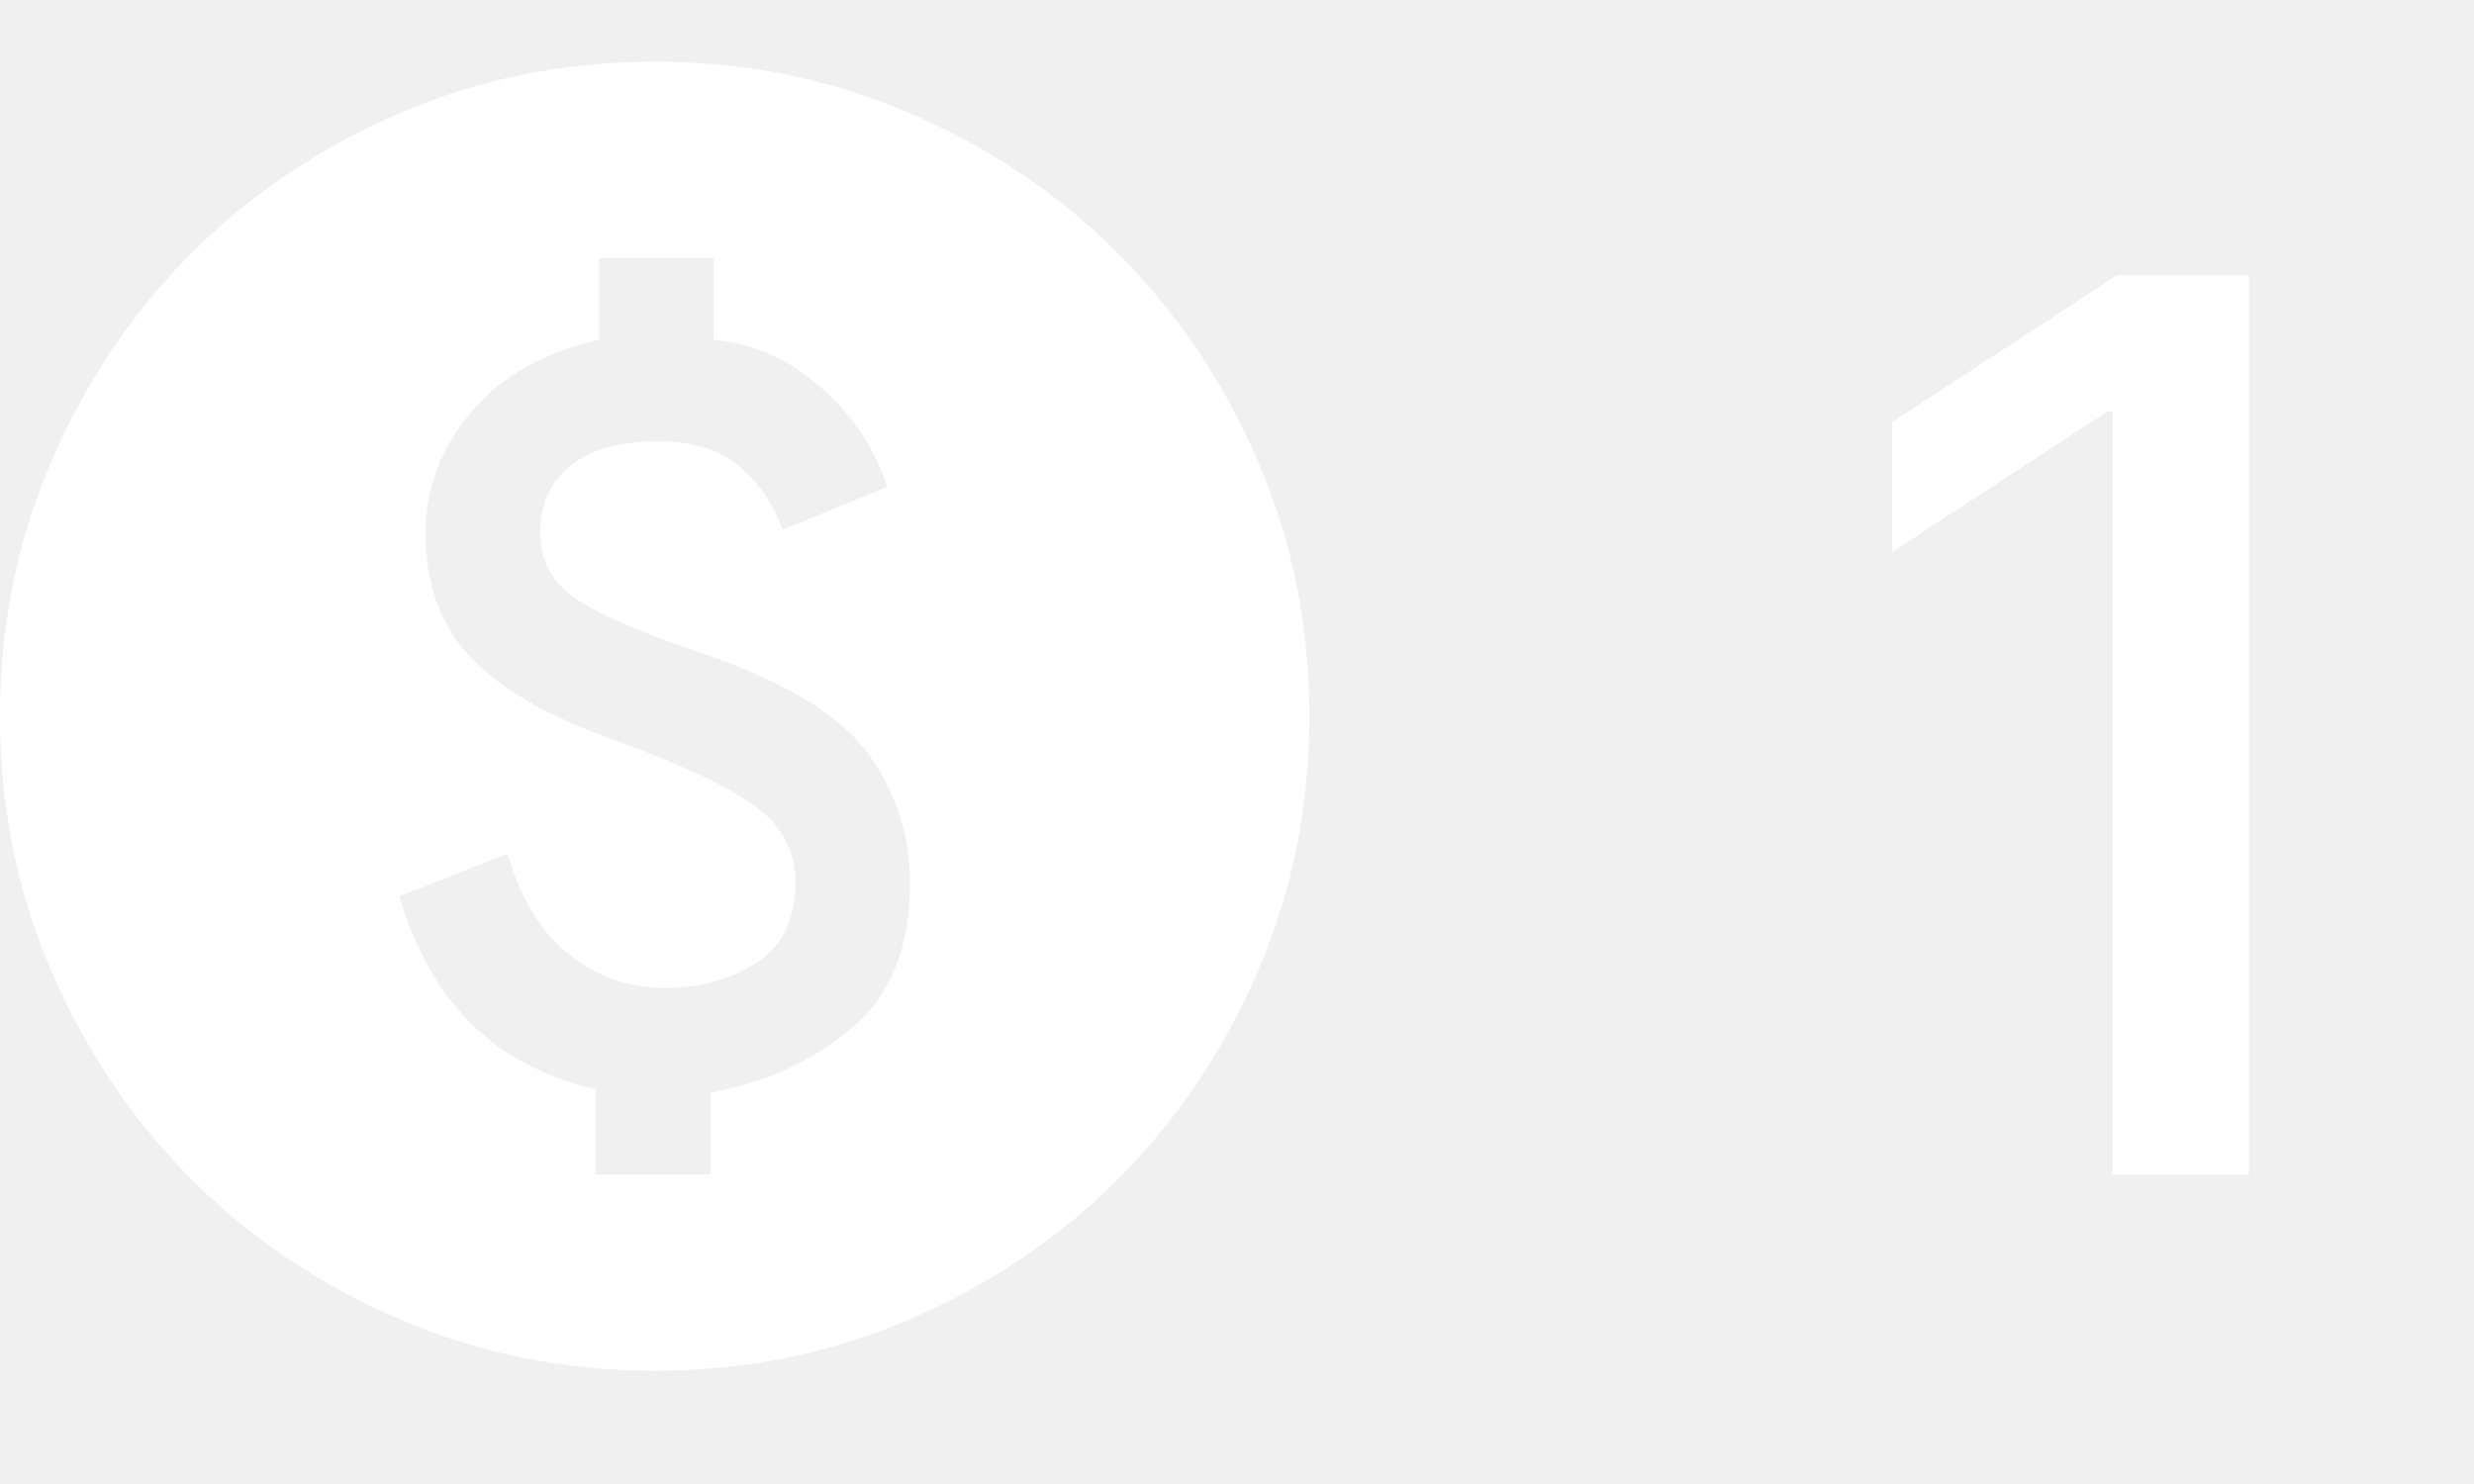
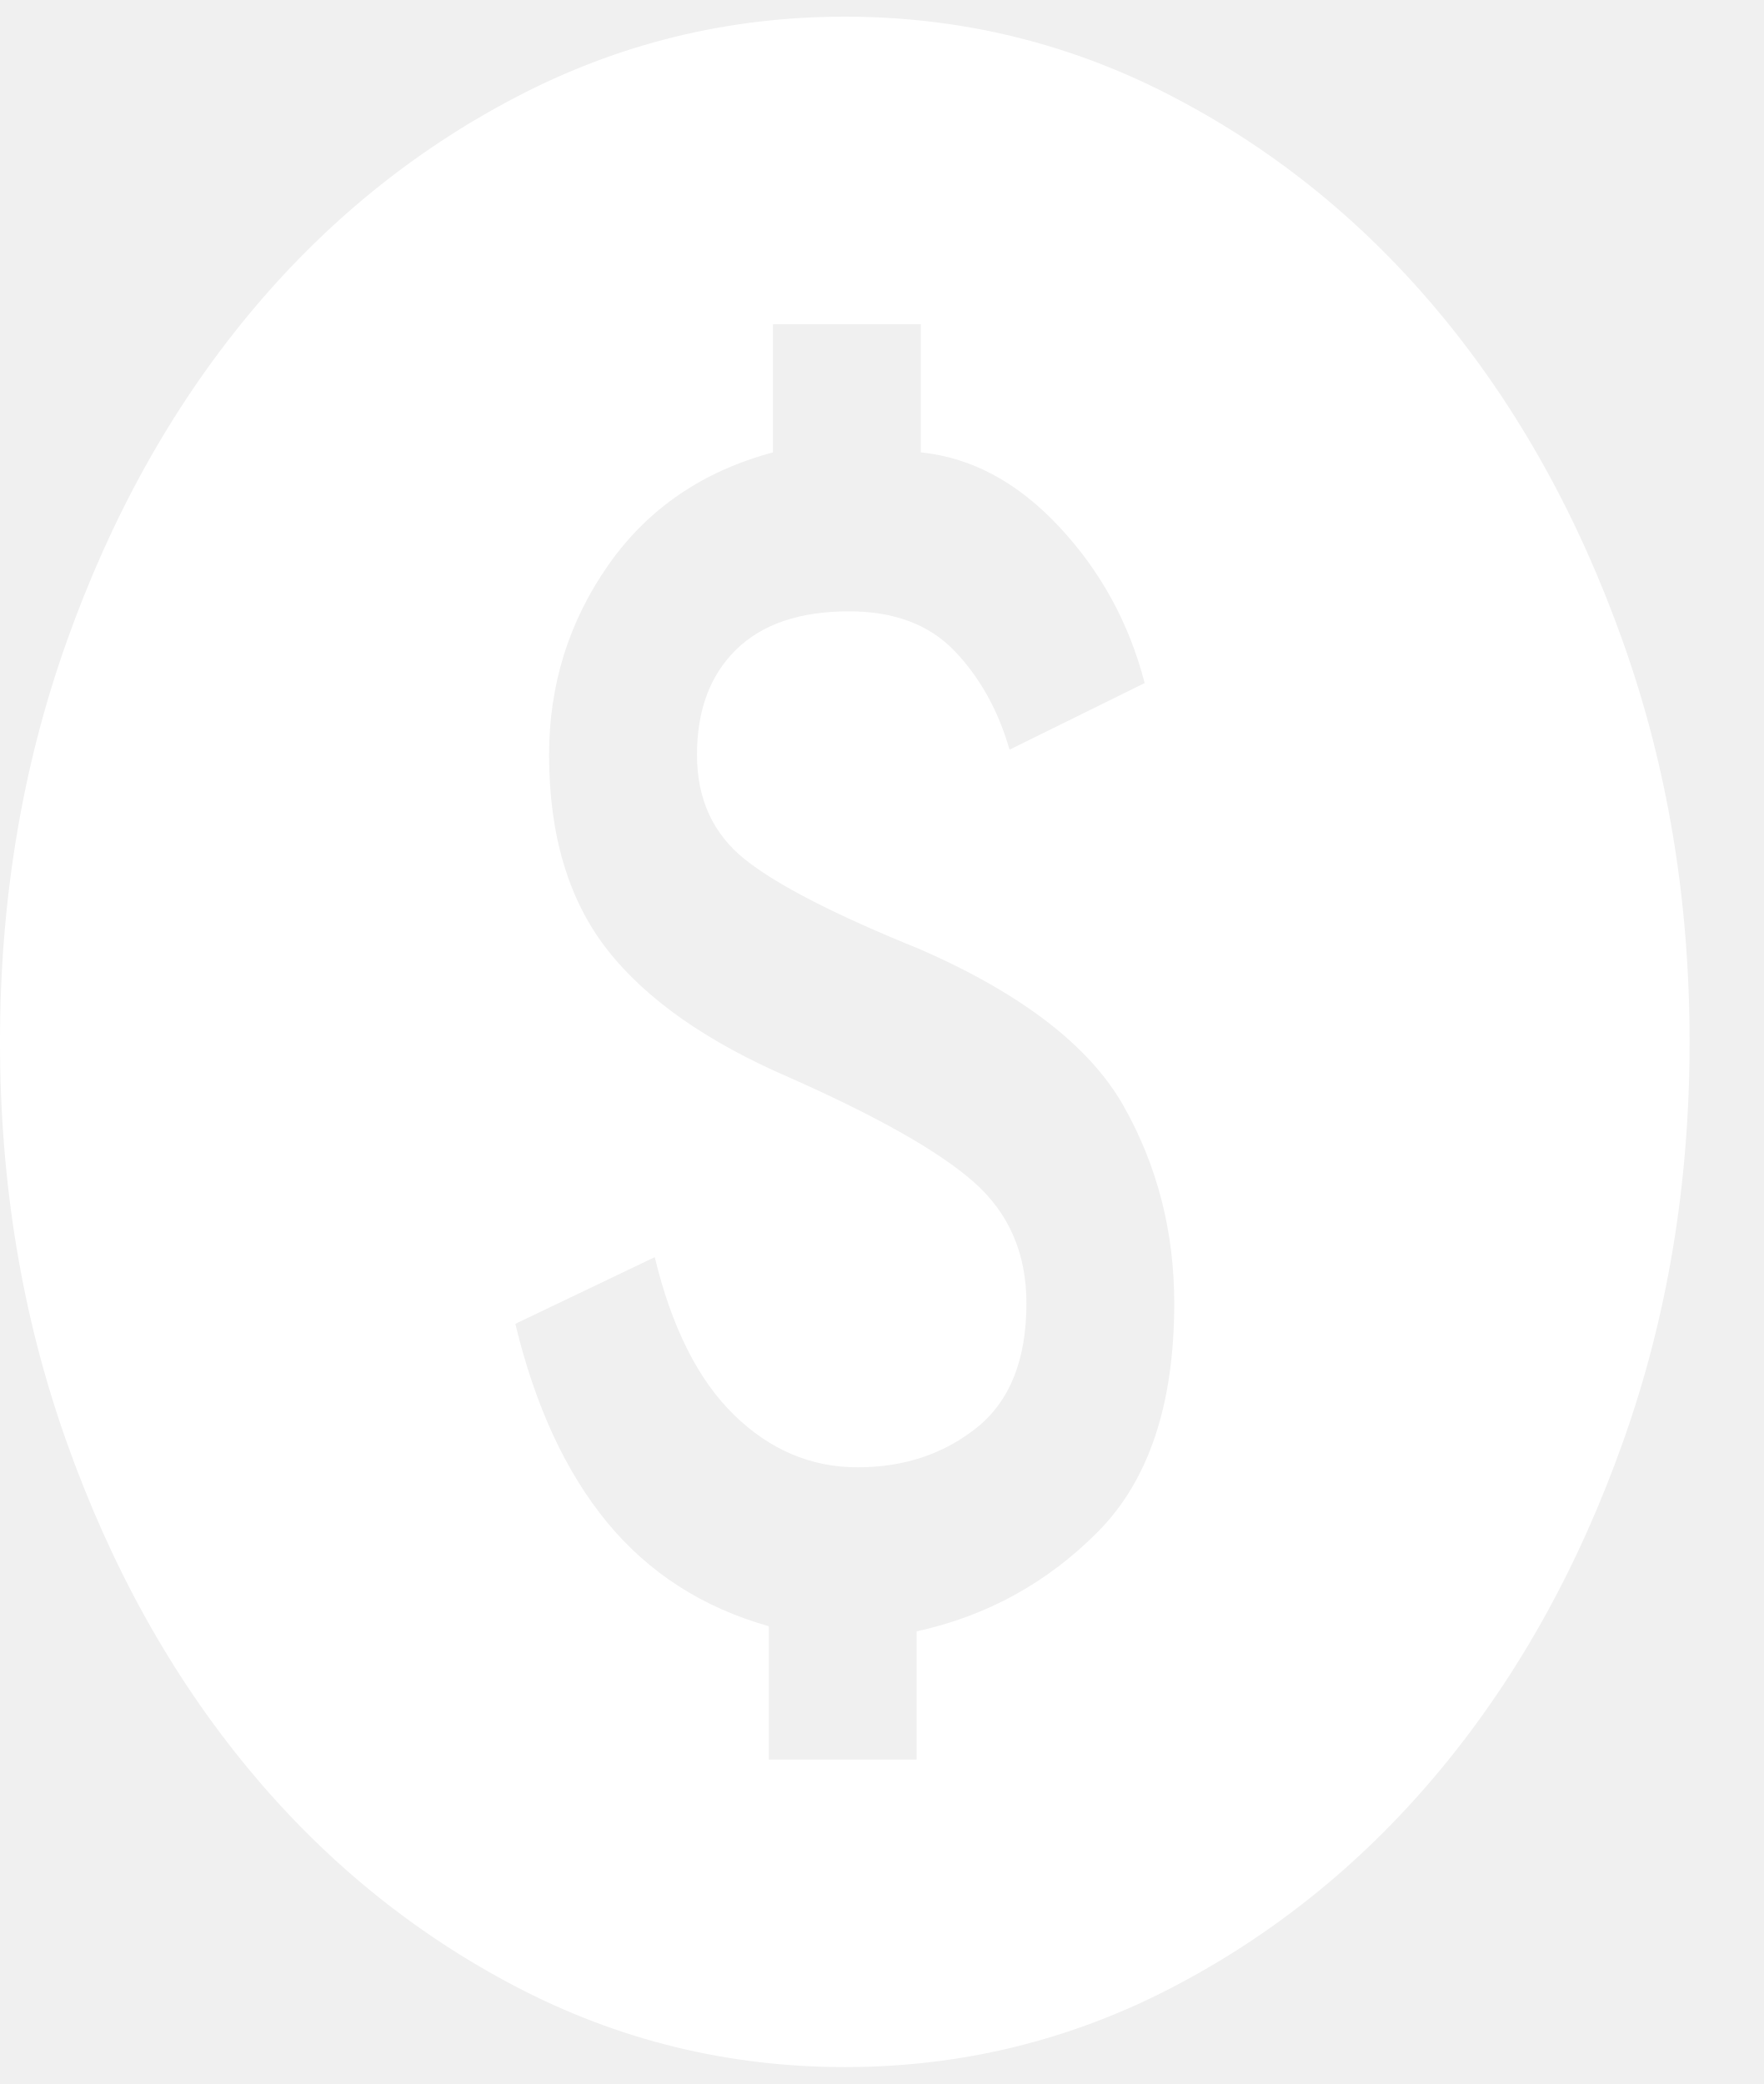
- <svg xmlns="http://www.w3.org/2000/svg" width="40" height="24" viewBox="0 0 40 24" fill="none">
-   <path d="M9.632 18.993H11.485V17.669C12.367 17.511 13.125 17.167 13.761 16.637C14.396 16.108 14.713 15.323 14.713 14.282C14.713 13.541 14.502 12.862 14.078 12.245C13.655 11.627 12.808 11.089 11.538 10.63C10.479 10.278 9.747 9.969 9.341 9.704C8.935 9.44 8.733 9.078 8.733 8.619C8.733 8.161 8.896 7.799 9.222 7.534C9.549 7.27 10.021 7.137 10.638 7.137C11.203 7.137 11.643 7.274 11.961 7.548C12.279 7.821 12.508 8.161 12.649 8.566L14.343 7.878C14.149 7.261 13.791 6.723 13.271 6.264C12.751 5.805 12.173 5.55 11.538 5.497V4.174H9.685V5.497C8.803 5.691 8.115 6.079 7.621 6.661C7.127 7.243 6.88 7.896 6.88 8.619C6.88 9.448 7.123 10.119 7.608 10.63C8.093 11.142 8.856 11.583 9.897 11.954C11.008 12.359 11.78 12.721 12.212 13.039C12.645 13.356 12.861 13.771 12.861 14.282C12.861 14.864 12.653 15.292 12.239 15.566C11.824 15.839 11.326 15.976 10.744 15.976C10.162 15.976 9.646 15.795 9.196 15.433C8.746 15.072 8.415 14.529 8.203 13.806L6.457 14.494C6.704 15.341 7.088 16.024 7.608 16.545C8.128 17.065 8.803 17.422 9.632 17.617V18.993ZM10.585 22.168C9.121 22.168 7.745 21.89 6.457 21.334C5.169 20.779 4.049 20.025 3.096 19.072C2.143 18.119 1.389 16.999 0.834 15.711C0.278 14.423 0 13.047 0 11.583C0 10.119 0.278 8.743 0.834 7.455C1.389 6.167 2.143 5.047 3.096 4.094C4.049 3.142 5.169 2.387 6.457 1.832C7.745 1.276 9.121 0.998 10.585 0.998C12.049 0.998 13.425 1.276 14.713 1.832C16.001 2.387 17.121 3.142 18.074 4.094C19.026 5.047 19.781 6.167 20.336 7.455C20.892 8.743 21.17 10.119 21.17 11.583C21.17 13.047 20.892 14.423 20.336 15.711C19.781 16.999 19.026 18.119 18.074 19.072C17.121 20.025 16.001 20.779 14.713 21.334C13.425 21.89 12.049 22.168 10.585 22.168Z" fill="white" />
-   <path d="M36.361 4.453V18.998H34.159V6.654H34.074L30.594 8.927V6.825L34.223 4.453H36.361Z" fill="white" />
+ <svg xmlns="http://www.w3.org/2000/svg" width="22" height="26" viewBox="0 0 22 26" fill="none">
+   <path d="M9.591 21.952H11.435V20.353C12.313 20.161 13.069 19.745 13.701 19.106C14.333 18.466 14.649 17.518 14.649 16.26C14.649 15.365 14.438 14.544 14.017 13.798C13.595 13.052 12.752 12.402 11.488 11.847C10.434 11.421 9.705 11.048 9.301 10.728C8.897 10.409 8.695 9.972 8.695 9.417C8.695 8.863 8.857 8.426 9.182 8.106C9.507 7.787 9.977 7.627 10.592 7.627C11.154 7.627 11.593 7.792 11.909 8.122C12.225 8.453 12.454 8.863 12.594 9.353L14.28 8.522C14.087 7.776 13.732 7.126 13.213 6.571C12.695 6.017 12.12 5.708 11.488 5.644V4.045H9.643V5.644C8.765 5.879 8.08 6.348 7.588 7.051C7.096 7.755 6.85 8.543 6.85 9.417C6.85 10.419 7.092 11.229 7.575 11.847C8.058 12.466 8.818 12.999 9.854 13.446C10.961 13.937 11.729 14.373 12.159 14.757C12.59 15.141 12.805 15.642 12.805 16.26C12.805 16.963 12.599 17.48 12.186 17.811C11.773 18.141 11.277 18.306 10.697 18.306C10.117 18.306 9.604 18.088 9.156 17.651C8.708 17.214 8.379 16.558 8.168 15.684L6.429 16.516C6.675 17.539 7.057 18.365 7.575 18.994C8.093 19.623 8.765 20.055 9.591 20.289V21.952ZM10.539 25.789C9.081 25.789 7.711 25.453 6.429 24.782C5.147 24.11 4.031 23.199 3.083 22.048C2.134 20.896 1.383 19.543 0.83 17.987C0.277 16.431 0 14.768 0 12.999C0 11.229 0.277 9.567 0.83 8.01C1.383 6.454 2.134 5.101 3.083 3.949C4.031 2.798 5.147 1.887 6.429 1.216C7.711 0.544 9.081 0.208 10.539 0.208C11.997 0.208 13.367 0.544 14.649 1.216C15.932 1.887 17.047 2.798 17.995 3.949C18.944 5.101 19.695 6.454 20.248 8.01C20.802 9.567 21.078 11.229 21.078 12.999C21.078 14.768 20.802 16.431 20.248 17.987C19.695 19.543 18.944 20.896 17.995 22.048C17.047 23.199 15.932 24.11 14.649 24.782C13.367 25.453 11.997 25.789 10.539 25.789Z" fill="white" />
</svg>
